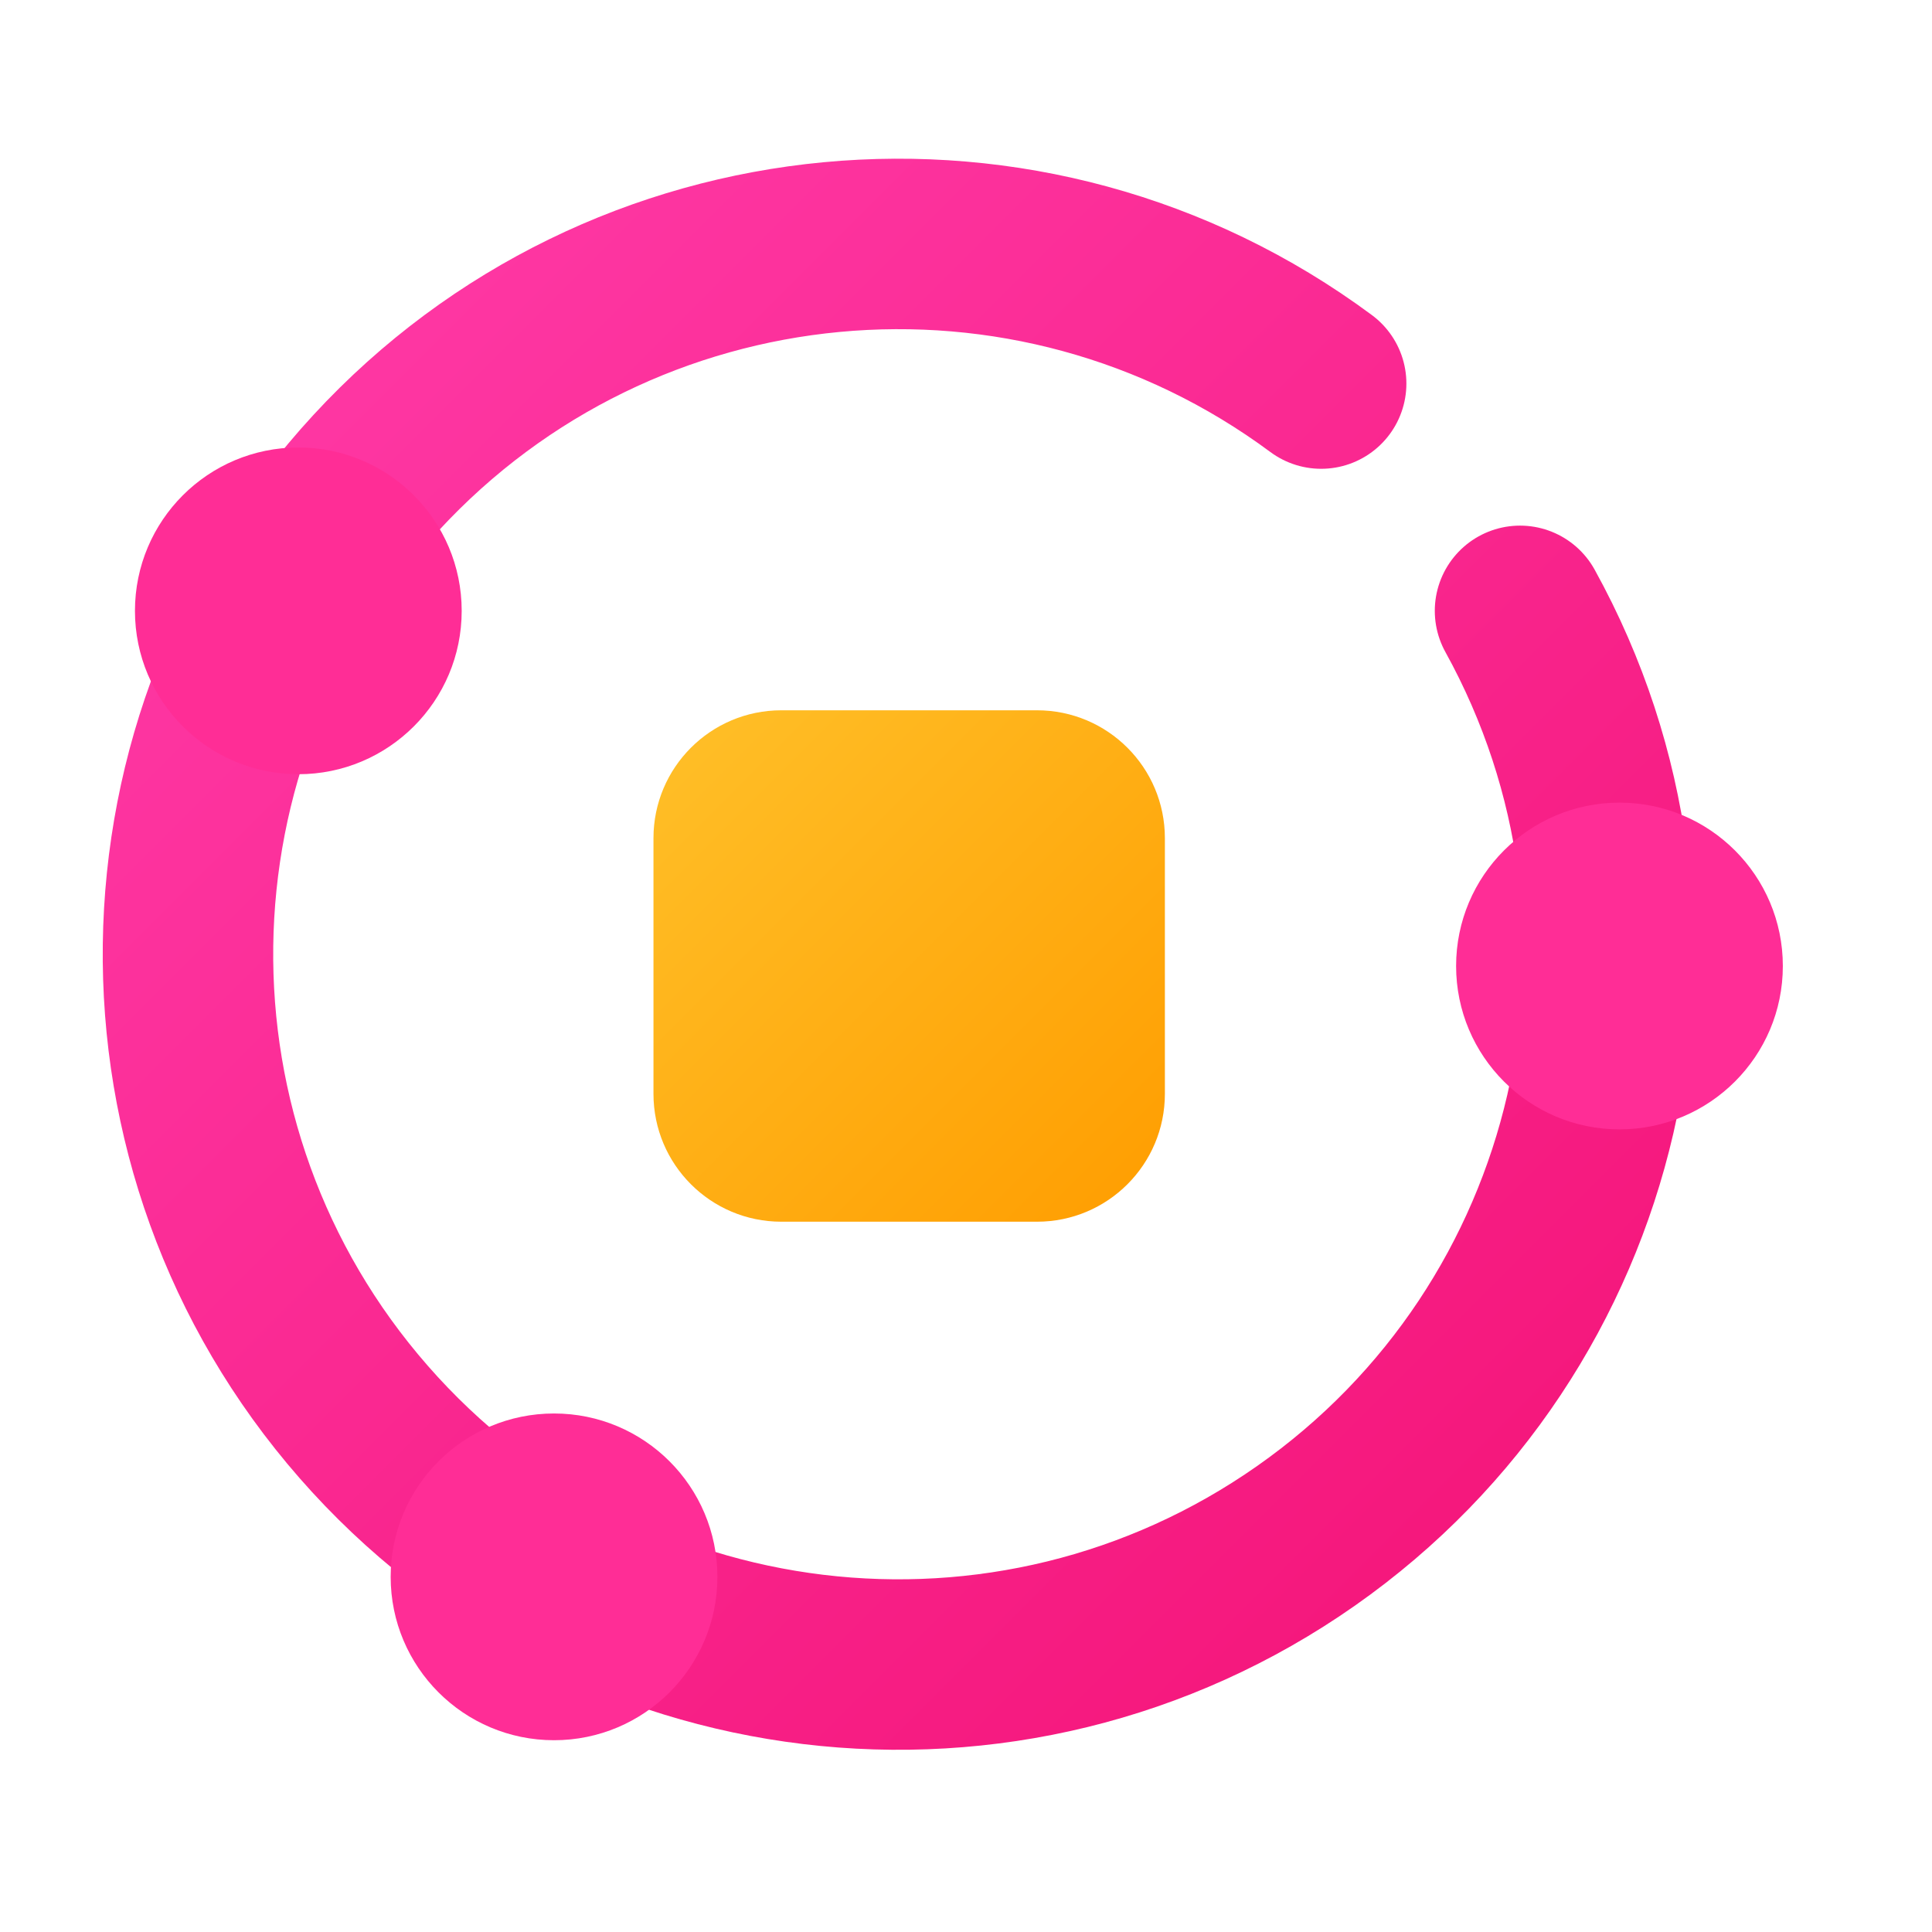
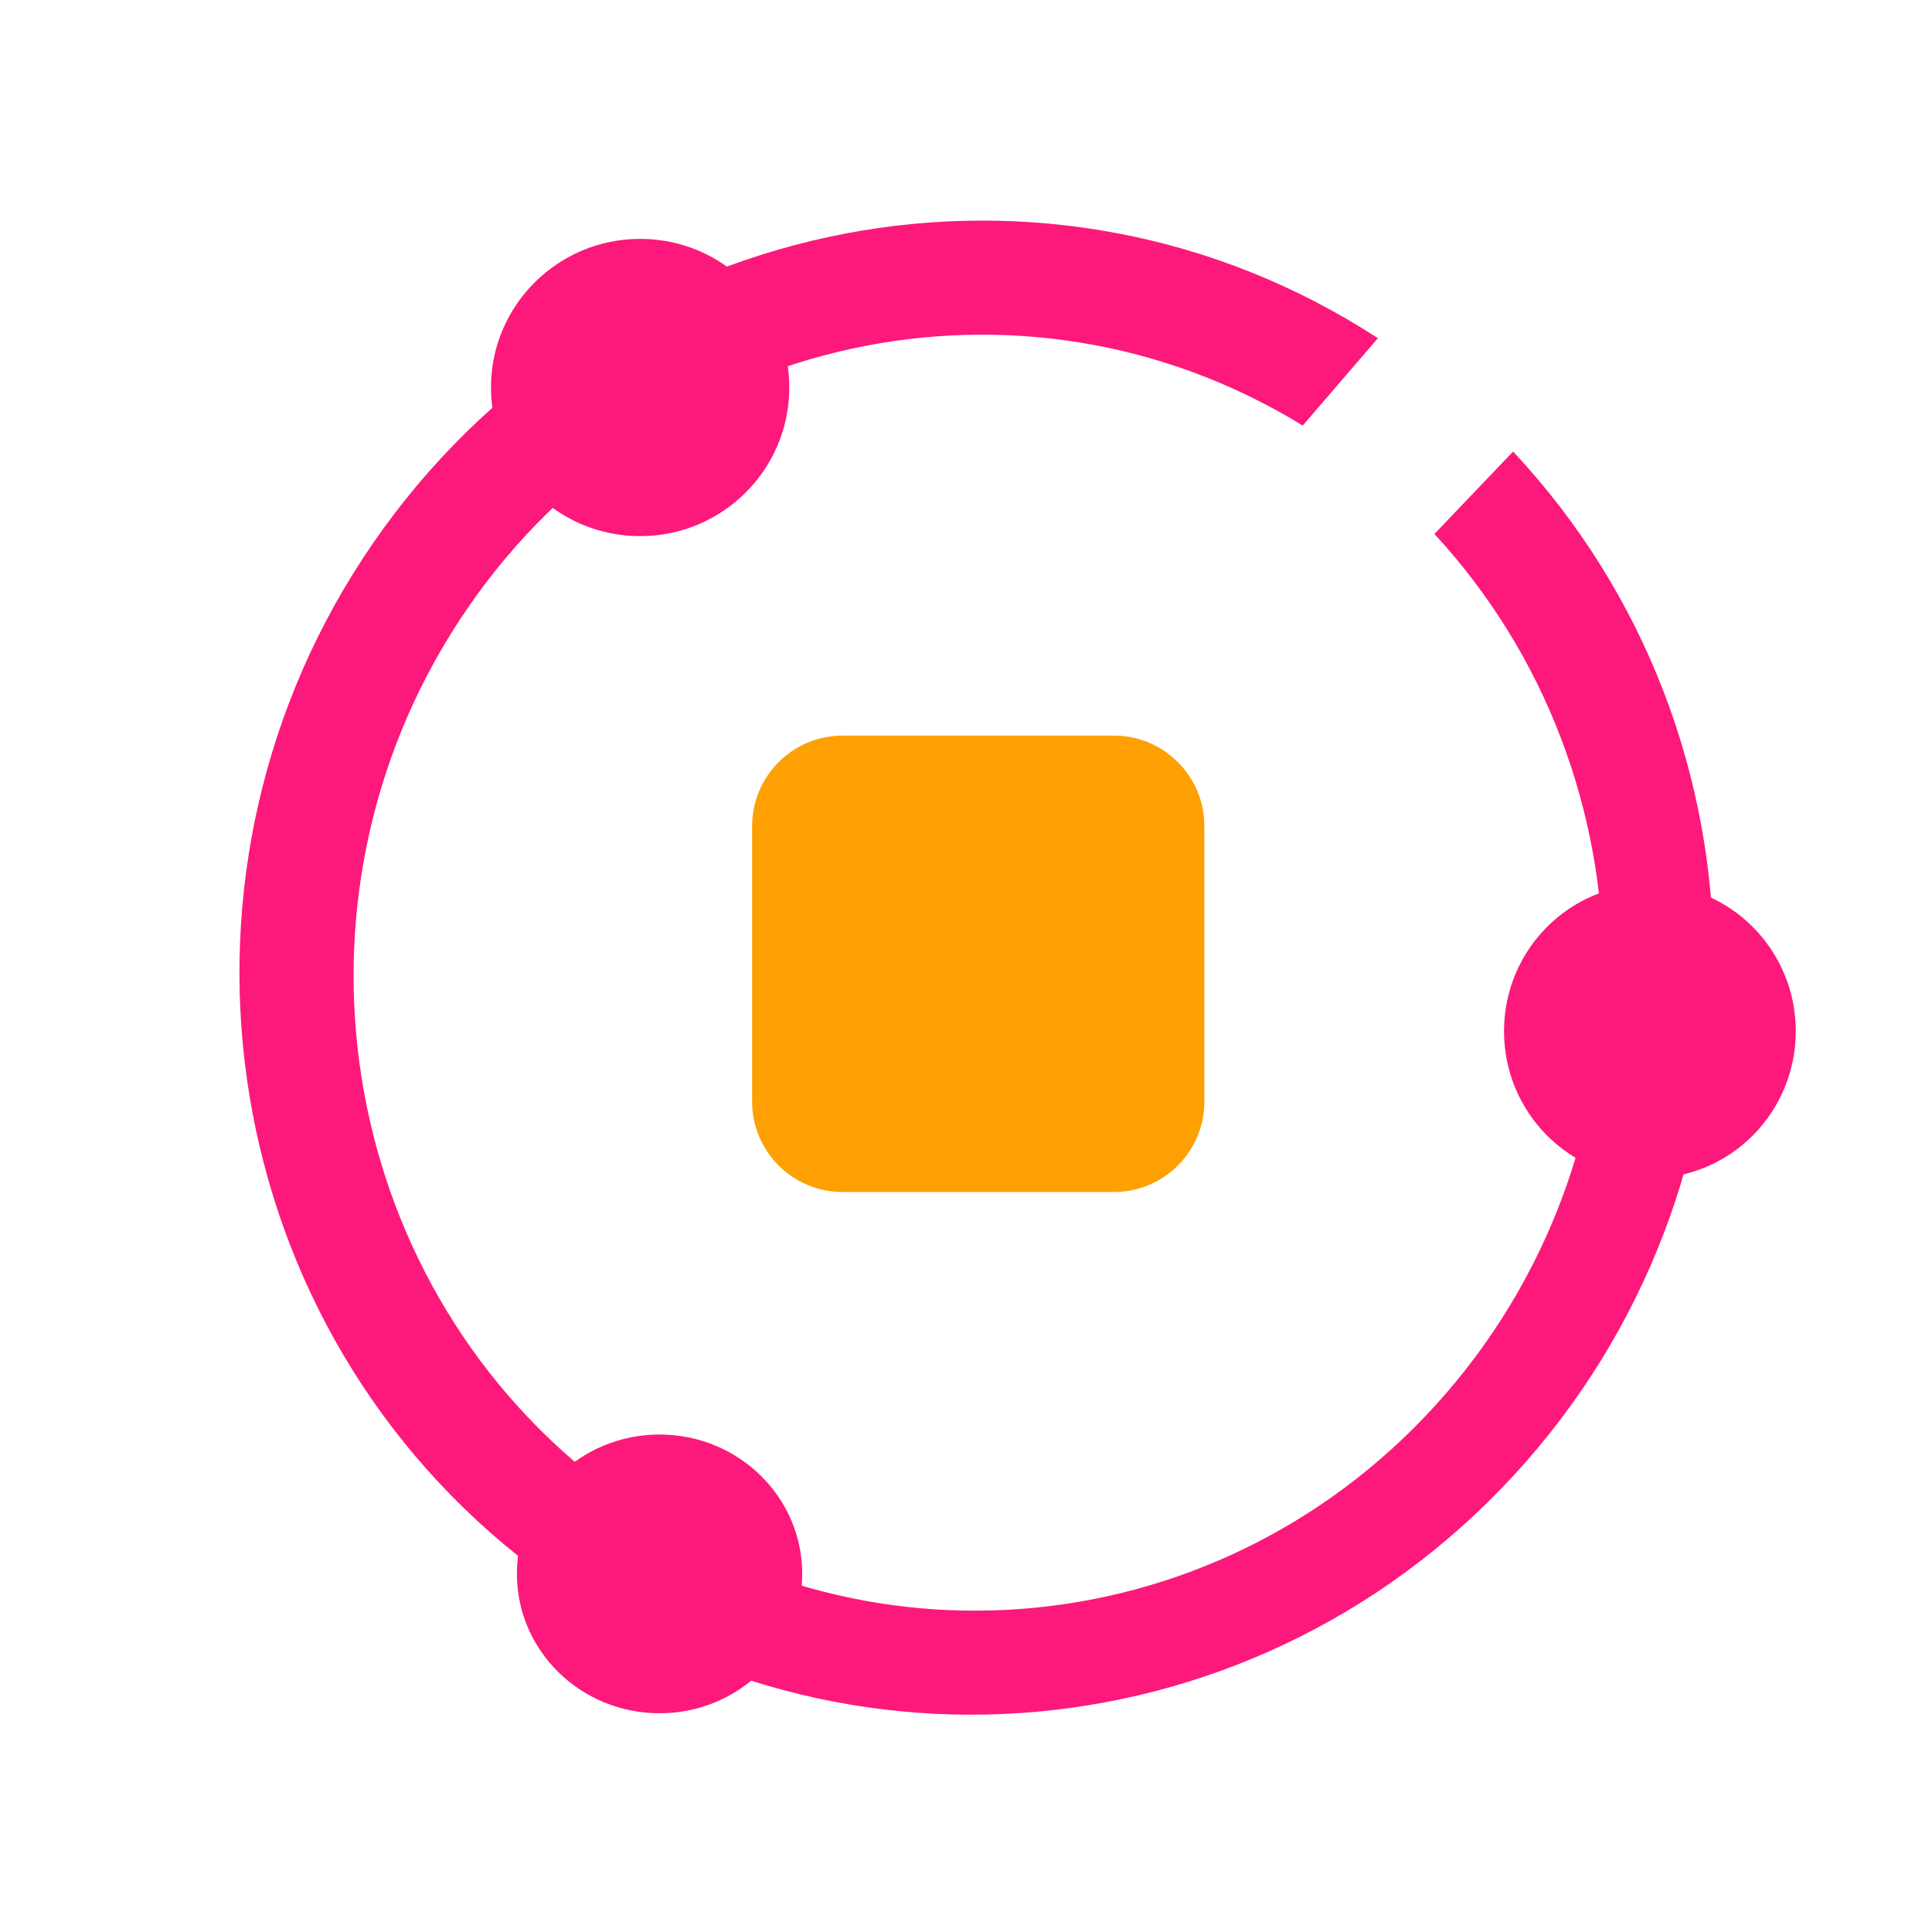
- <svg xmlns="http://www.w3.org/2000/svg" width="512" height="512" viewBox="0 0 136 128" role="img" aria-labelledby="title description">
-   <defs>
-     <linearGradient id="orbit-magenta" x1="0" y1="0" x2="1" y2="1">
-       <stop stop-color="#FF3AA7" />
-       <stop offset="1" stop-color="#F41478" />
-     </linearGradient>
-     <linearGradient id="core-amber" x1="0" y1="0" x2="1" y2="1">
-       <stop stop-color="#FFC029" />
-       <stop offset="1" stop-color="#FF9D00" />
-     </linearGradient>
-   </defs>
-   <g fill="none" stroke="url(#orbit-magenta)" stroke-width="12" stroke-linecap="round">
-     <path d="M107 39A50 50 0 1 1 93 23" />
-     <circle cx="21" cy="39" r="11.5" fill="#FF2D96" stroke="none" />
-     <circle cx="114" cy="64" r="11.5" fill="#FF2D96" stroke="none" />
-     <circle cx="39" cy="107" r="11.5" fill="#FF2D96" stroke="none" />
-     <rect x="46" y="46" width="36" height="36" rx="9" fill="url(#core-amber)" stroke="none" />
-   </g>
+ <svg xmlns="http://www.w3.org/2000/svg" width="512" height="512" viewBox="0 -30 618 618" role="img" aria-labelledby="title desc" shape-rendering="geometricPrecision">
+   <path d="M 484.001 114.433 A 235.574 239.164 14.085 1 1 440.759 78.177 L 416.71 106.133 A 199.811 204.136 7.24 1 0 458.839 140.805 Z" fill="#FD197B" />
+   <ellipse cx="204.765" cy="93.956" rx="47.71" ry="47.548" fill="#FD197B" />
+   <ellipse cx="527.762" cy="299.862" rx="46.663" ry="47.052" fill="#FD197B" />
+   <ellipse cx="210.979" cy="473.451" rx="45.63" ry="44.582" fill="#FD197B" />
+   <rect x="240.576" y="205.299" width="144.679" height="146.003" rx="28.978" fill="#FEA002" />
</svg>
